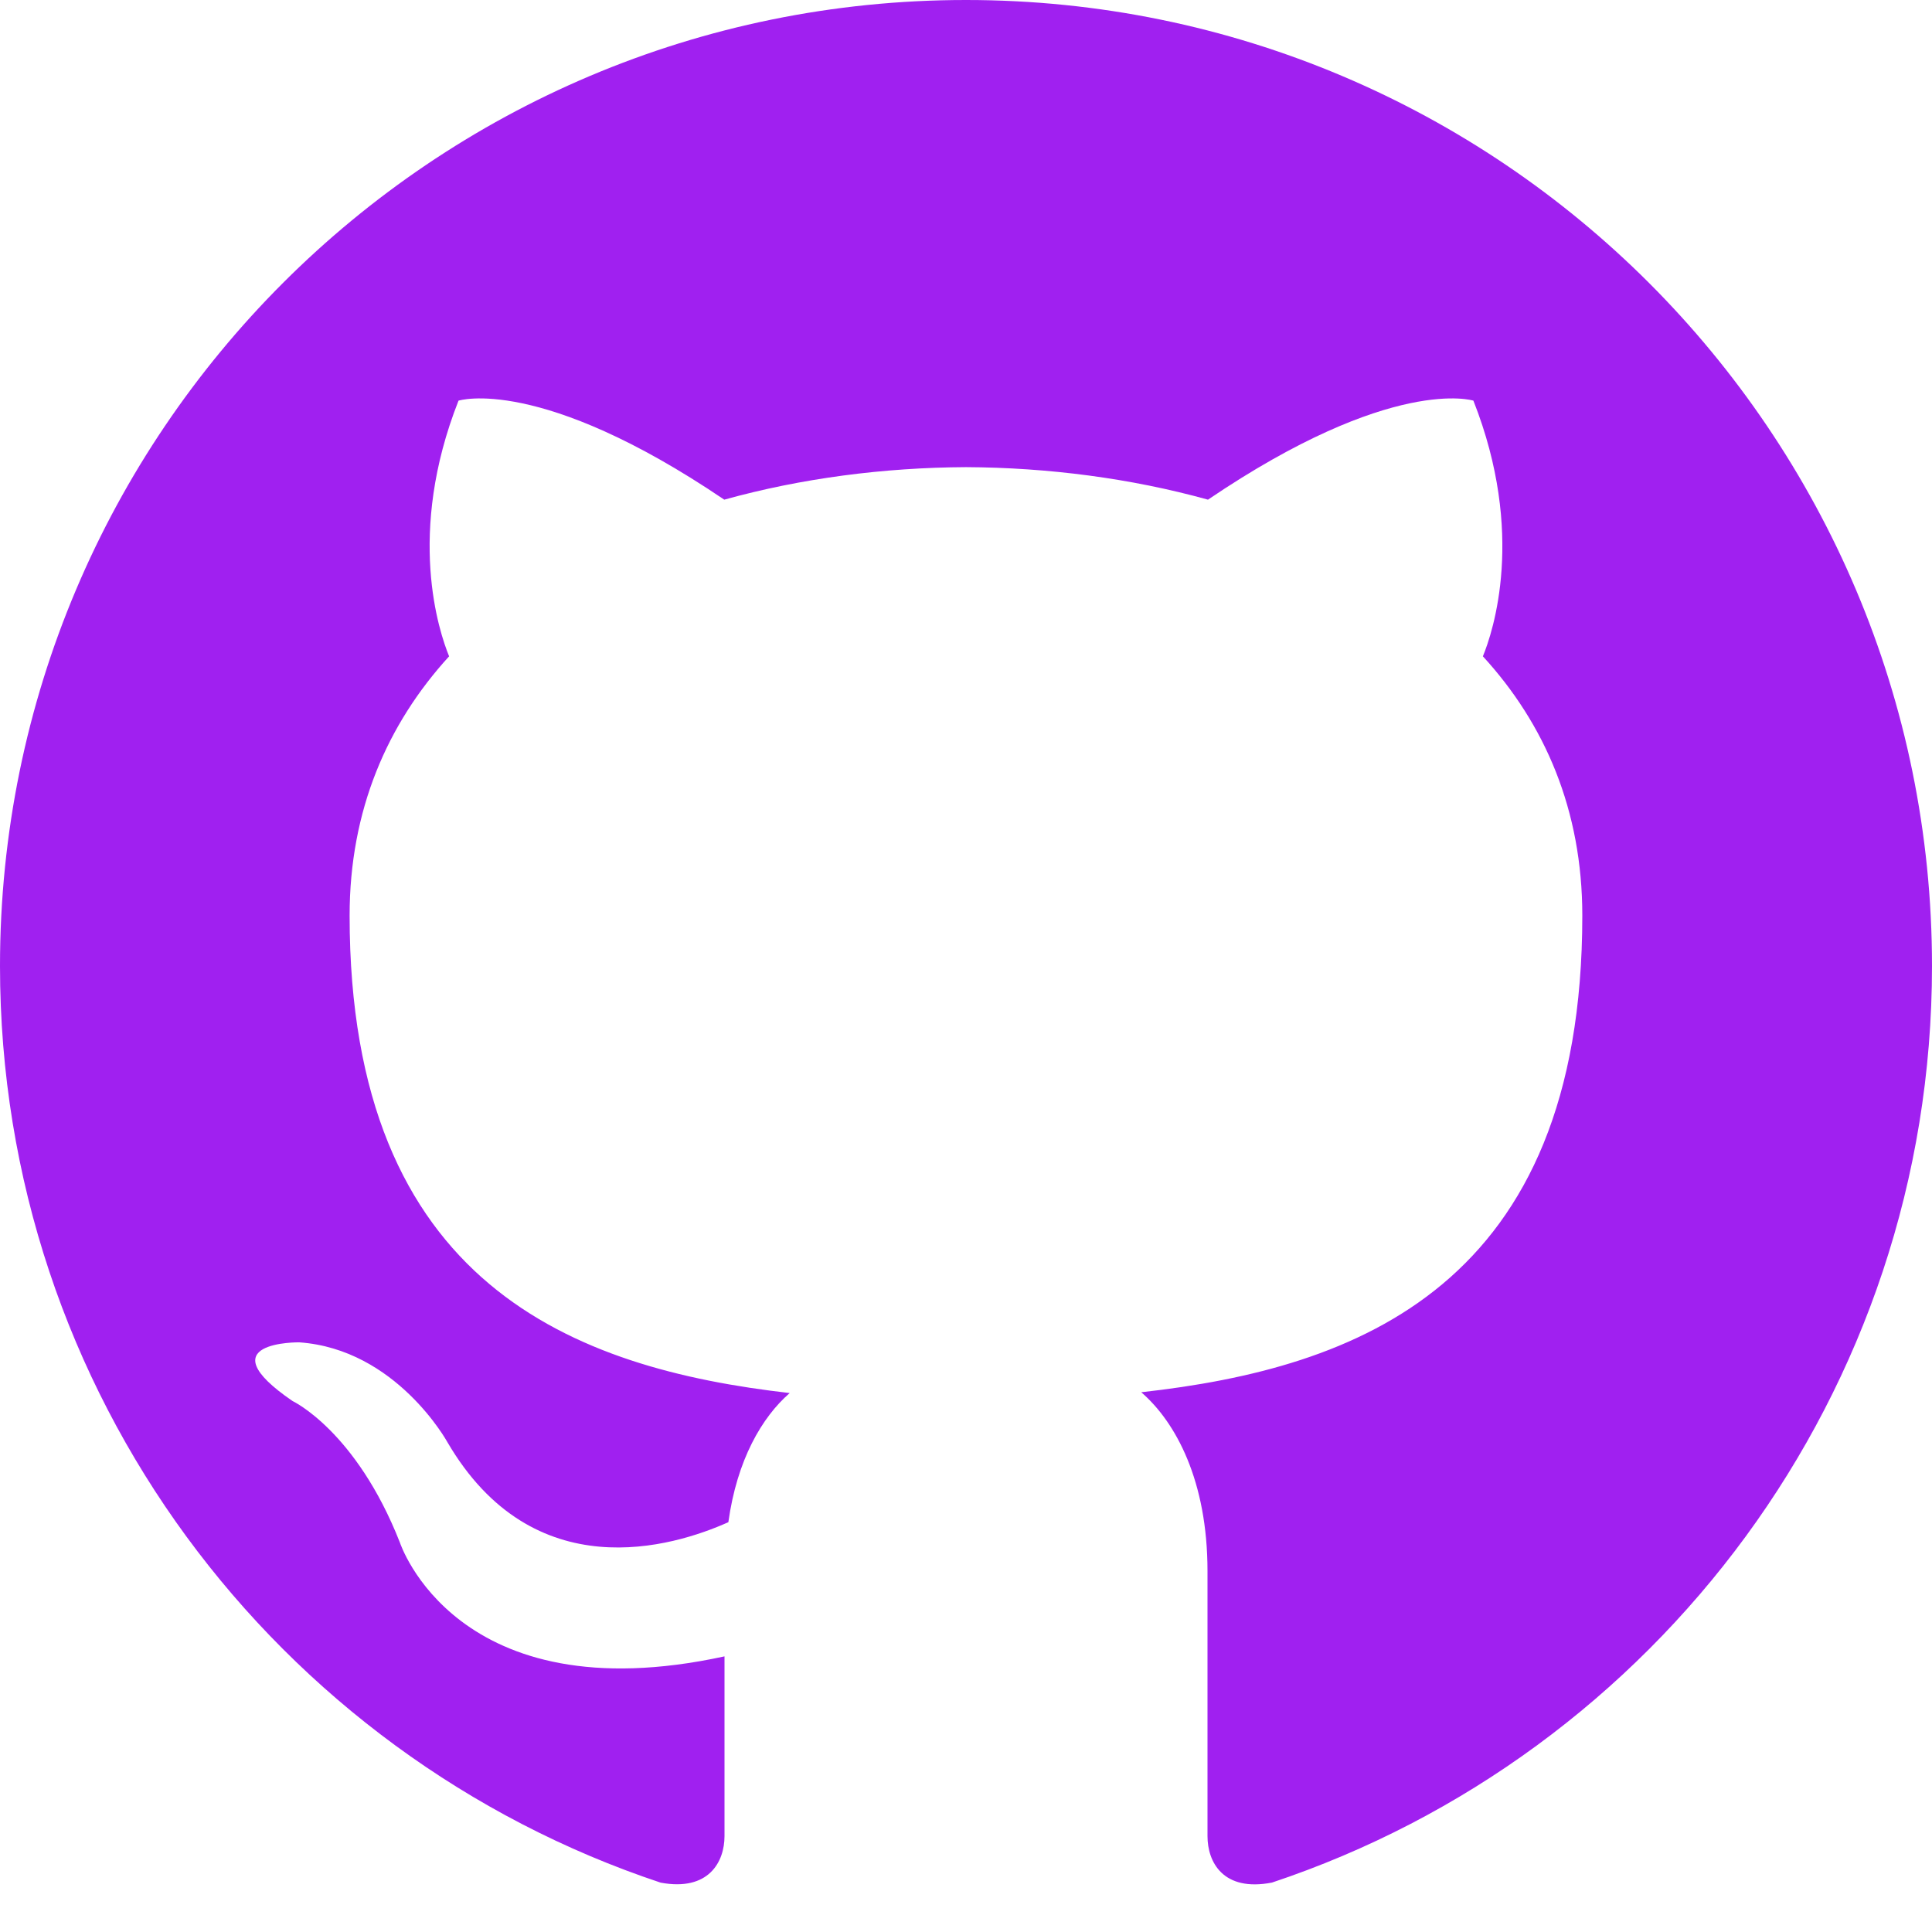
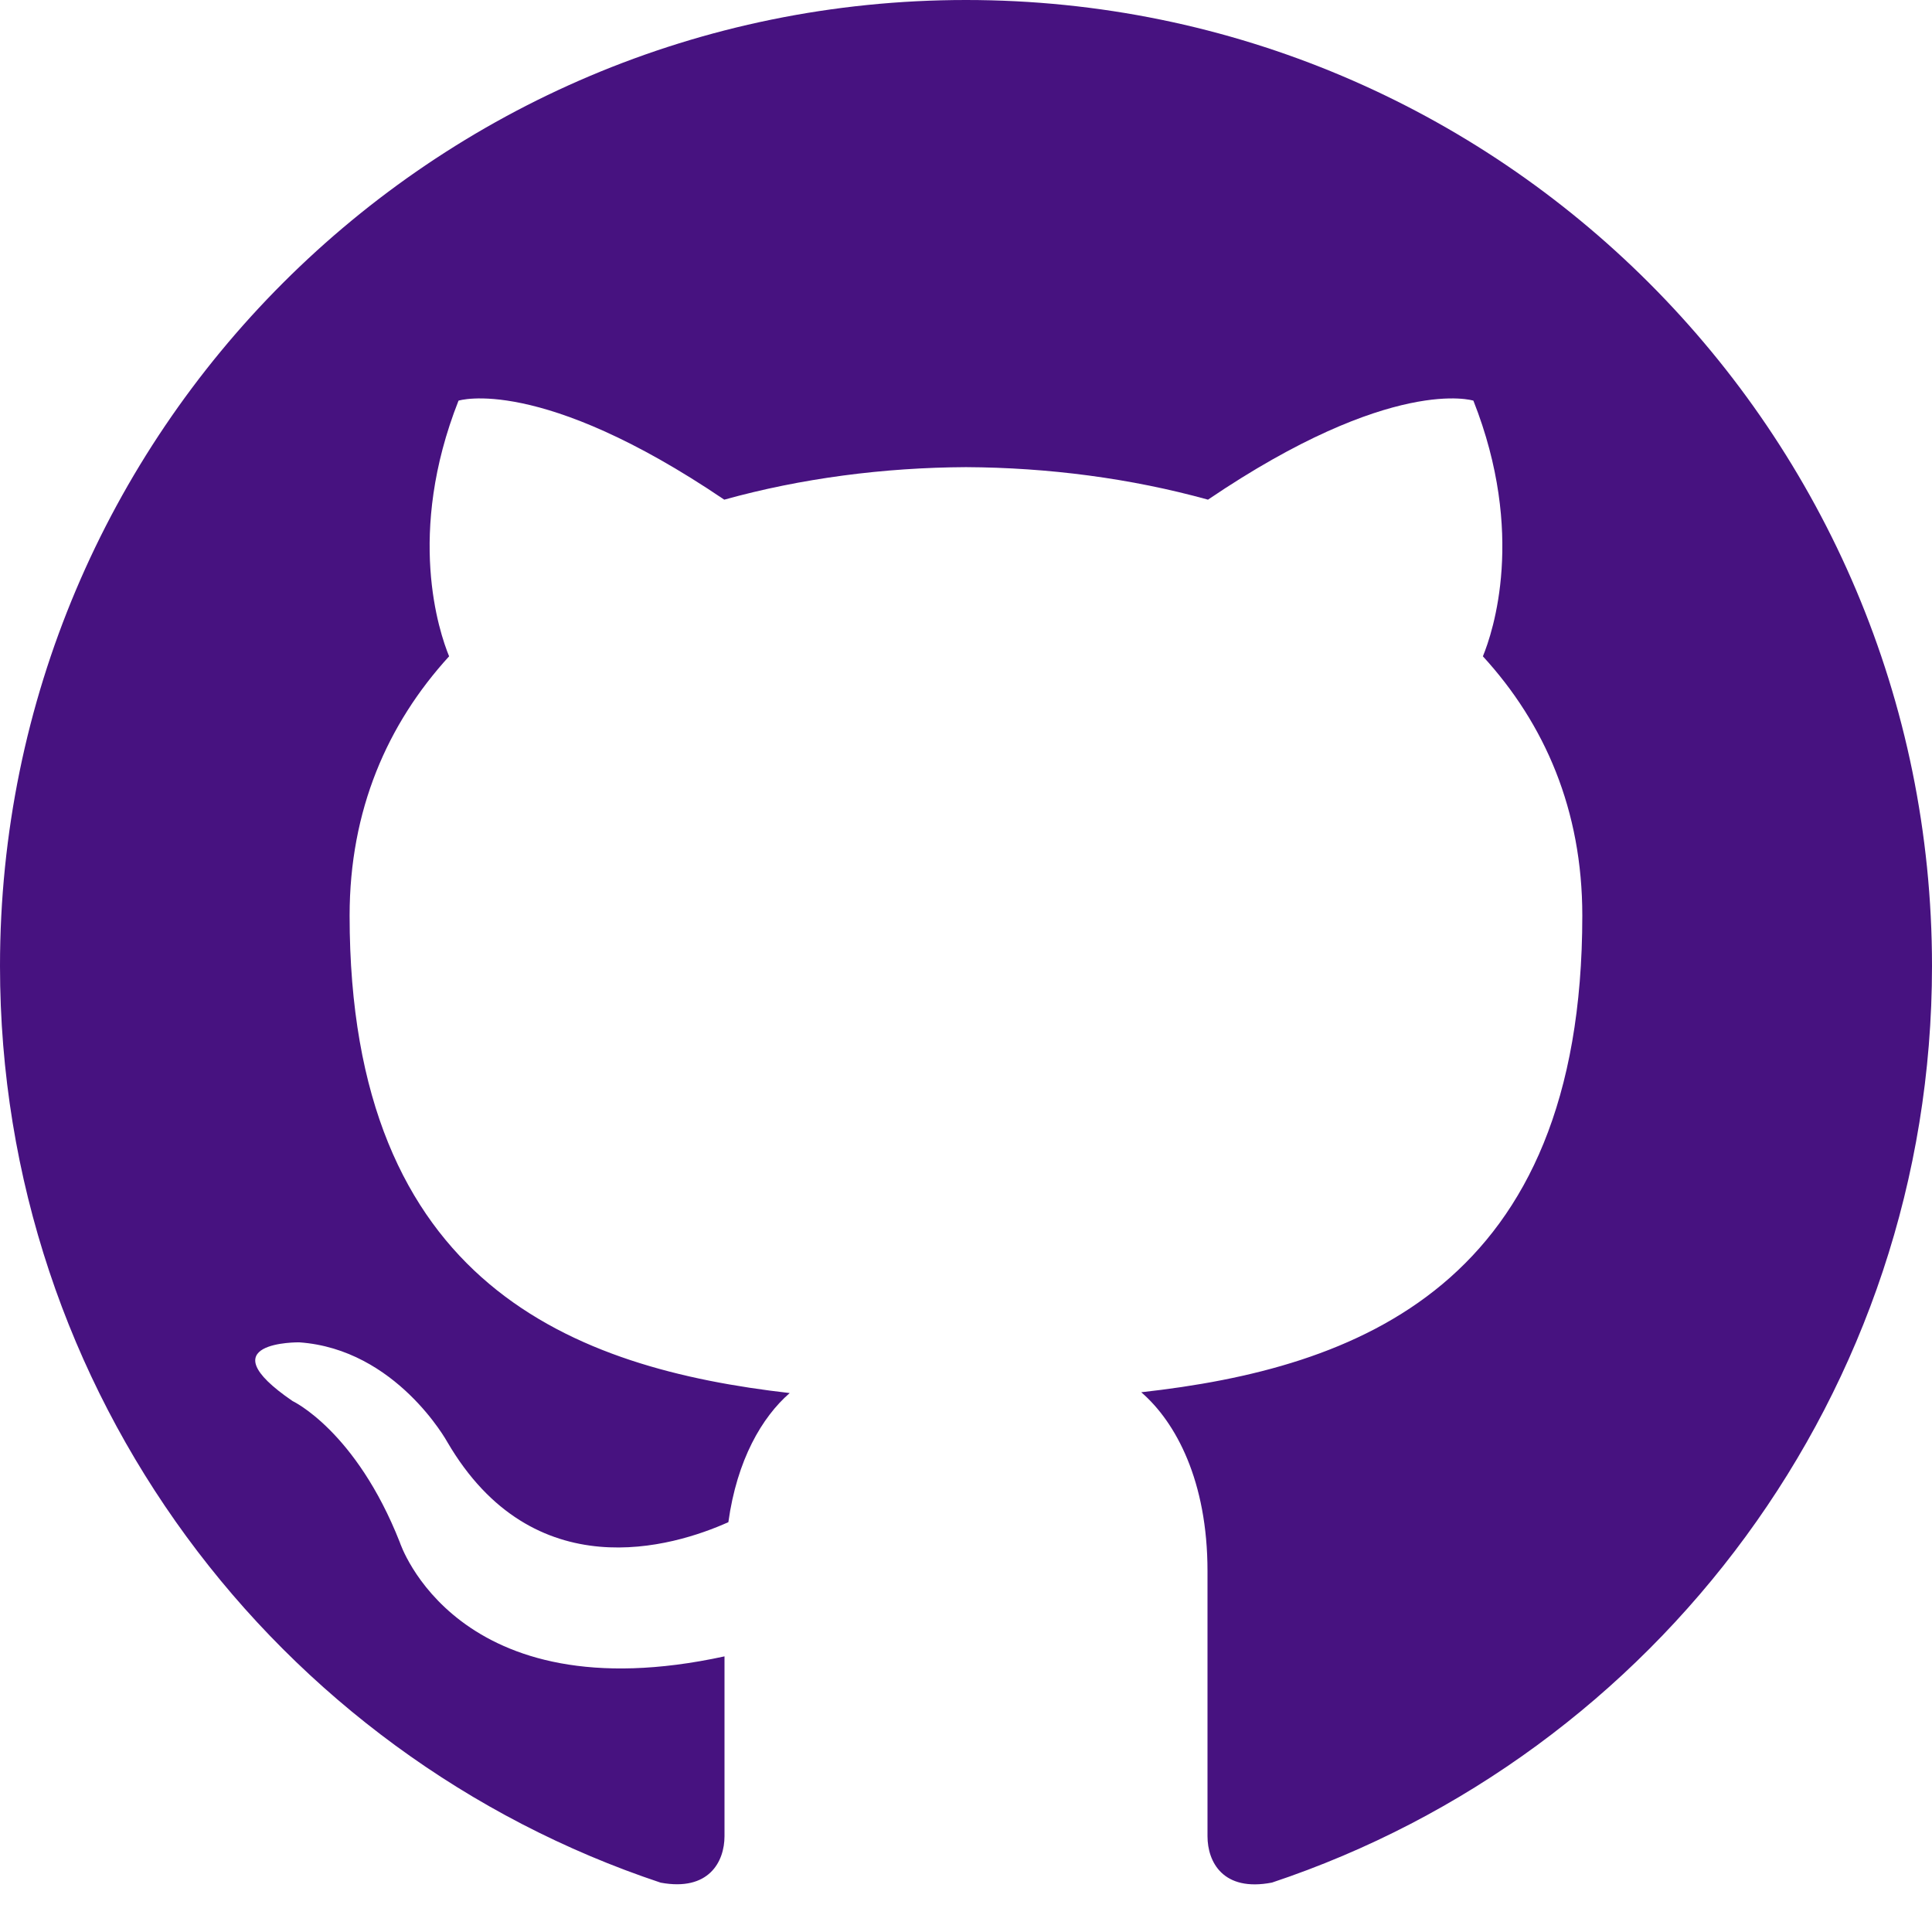
<svg xmlns="http://www.w3.org/2000/svg" width="24" height="24" viewBox="0 0 24 24">
-   <path fill="#a020f0" d="M12 0c-6.626 0-12 5.373-12 12 0 5.302 3.438 9.8 8.207 11.387.599.111.793-.261.793-.577v-2.234c-3.338.726-4.033-1.416-4.033-1.416-.546-1.387-1.333-1.756-1.333-1.756-1.089-.745.083-.729.083-.729 1.205.084 1.839 1.237 1.839 1.237 1.07 1.834 2.807 1.304 3.492.997.107-.775.418-1.305.762-1.604-2.665-.305-5.467-1.334-5.467-5.931 0-1.311.469-2.381 1.236-3.221-.124-.303-.535-1.524.117-3.176 0 0 1.008-.322 3.301 1.23.957-.266 1.983-.399 3.003-.404 1.02.005 2.047.138 3.006.404 2.291-1.552 3.297-1.23 3.297-1.23.653 1.653.242 2.874.118 3.176.77.84 1.235 1.911 1.235 3.221 0 4.609-2.807 5.624-5.479 5.921.43.372.823 1.102.823 2.222v3.293c0 .319.192.694.801.576 4.765-1.589 8.199-6.086 8.199-11.386 0-6.627-5.373-12-12-12z" />
+   <path fill="#471280" d="M12 0c-6.626 0-12 5.373-12 12 0 5.302 3.438 9.8 8.207 11.387.599.111.793-.261.793-.577v-2.234c-3.338.726-4.033-1.416-4.033-1.416-.546-1.387-1.333-1.756-1.333-1.756-1.089-.745.083-.729.083-.729 1.205.084 1.839 1.237 1.839 1.237 1.07 1.834 2.807 1.304 3.492.997.107-.775.418-1.305.762-1.604-2.665-.305-5.467-1.334-5.467-5.931 0-1.311.469-2.381 1.236-3.221-.124-.303-.535-1.524.117-3.176 0 0 1.008-.322 3.301 1.23.957-.266 1.983-.399 3.003-.404 1.02.005 2.047.138 3.006.404 2.291-1.552 3.297-1.23 3.297-1.23.653 1.653.242 2.874.118 3.176.77.84 1.235 1.911 1.235 3.221 0 4.609-2.807 5.624-5.479 5.921.43.372.823 1.102.823 2.222v3.293c0 .319.192.694.801.576 4.765-1.589 8.199-6.086 8.199-11.386 0-6.627-5.373-12-12-12z" />
</svg>
